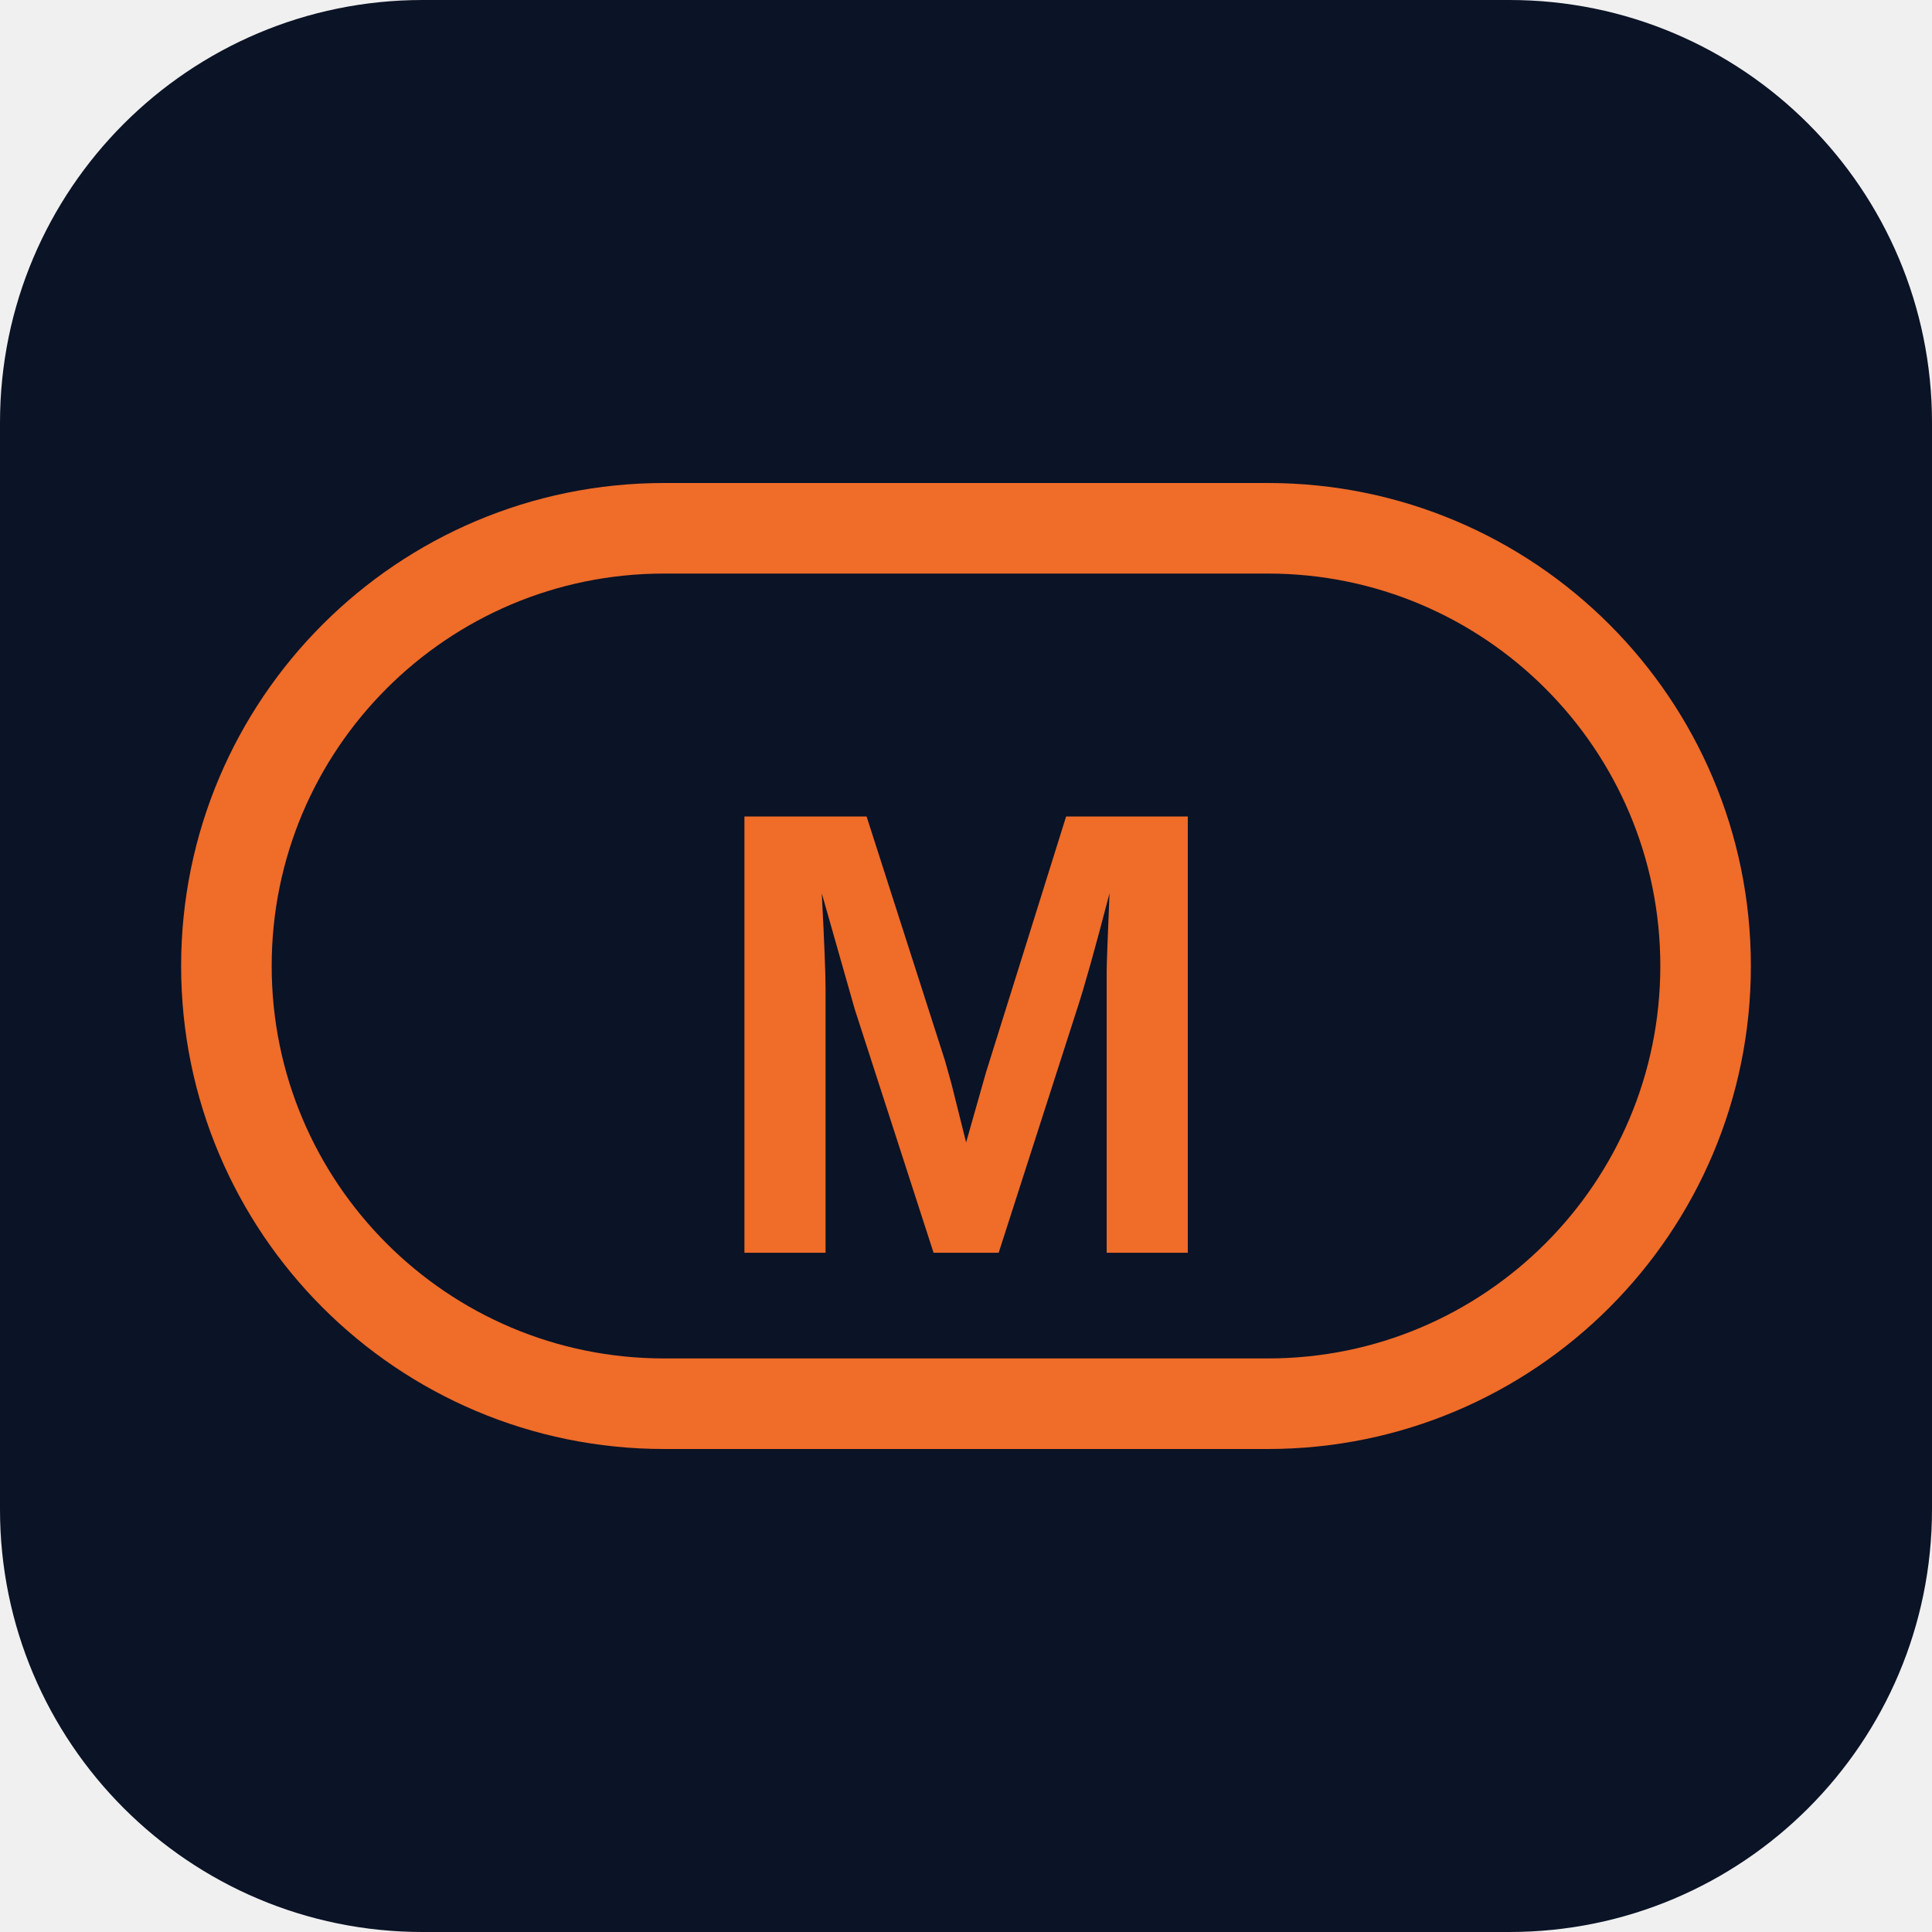
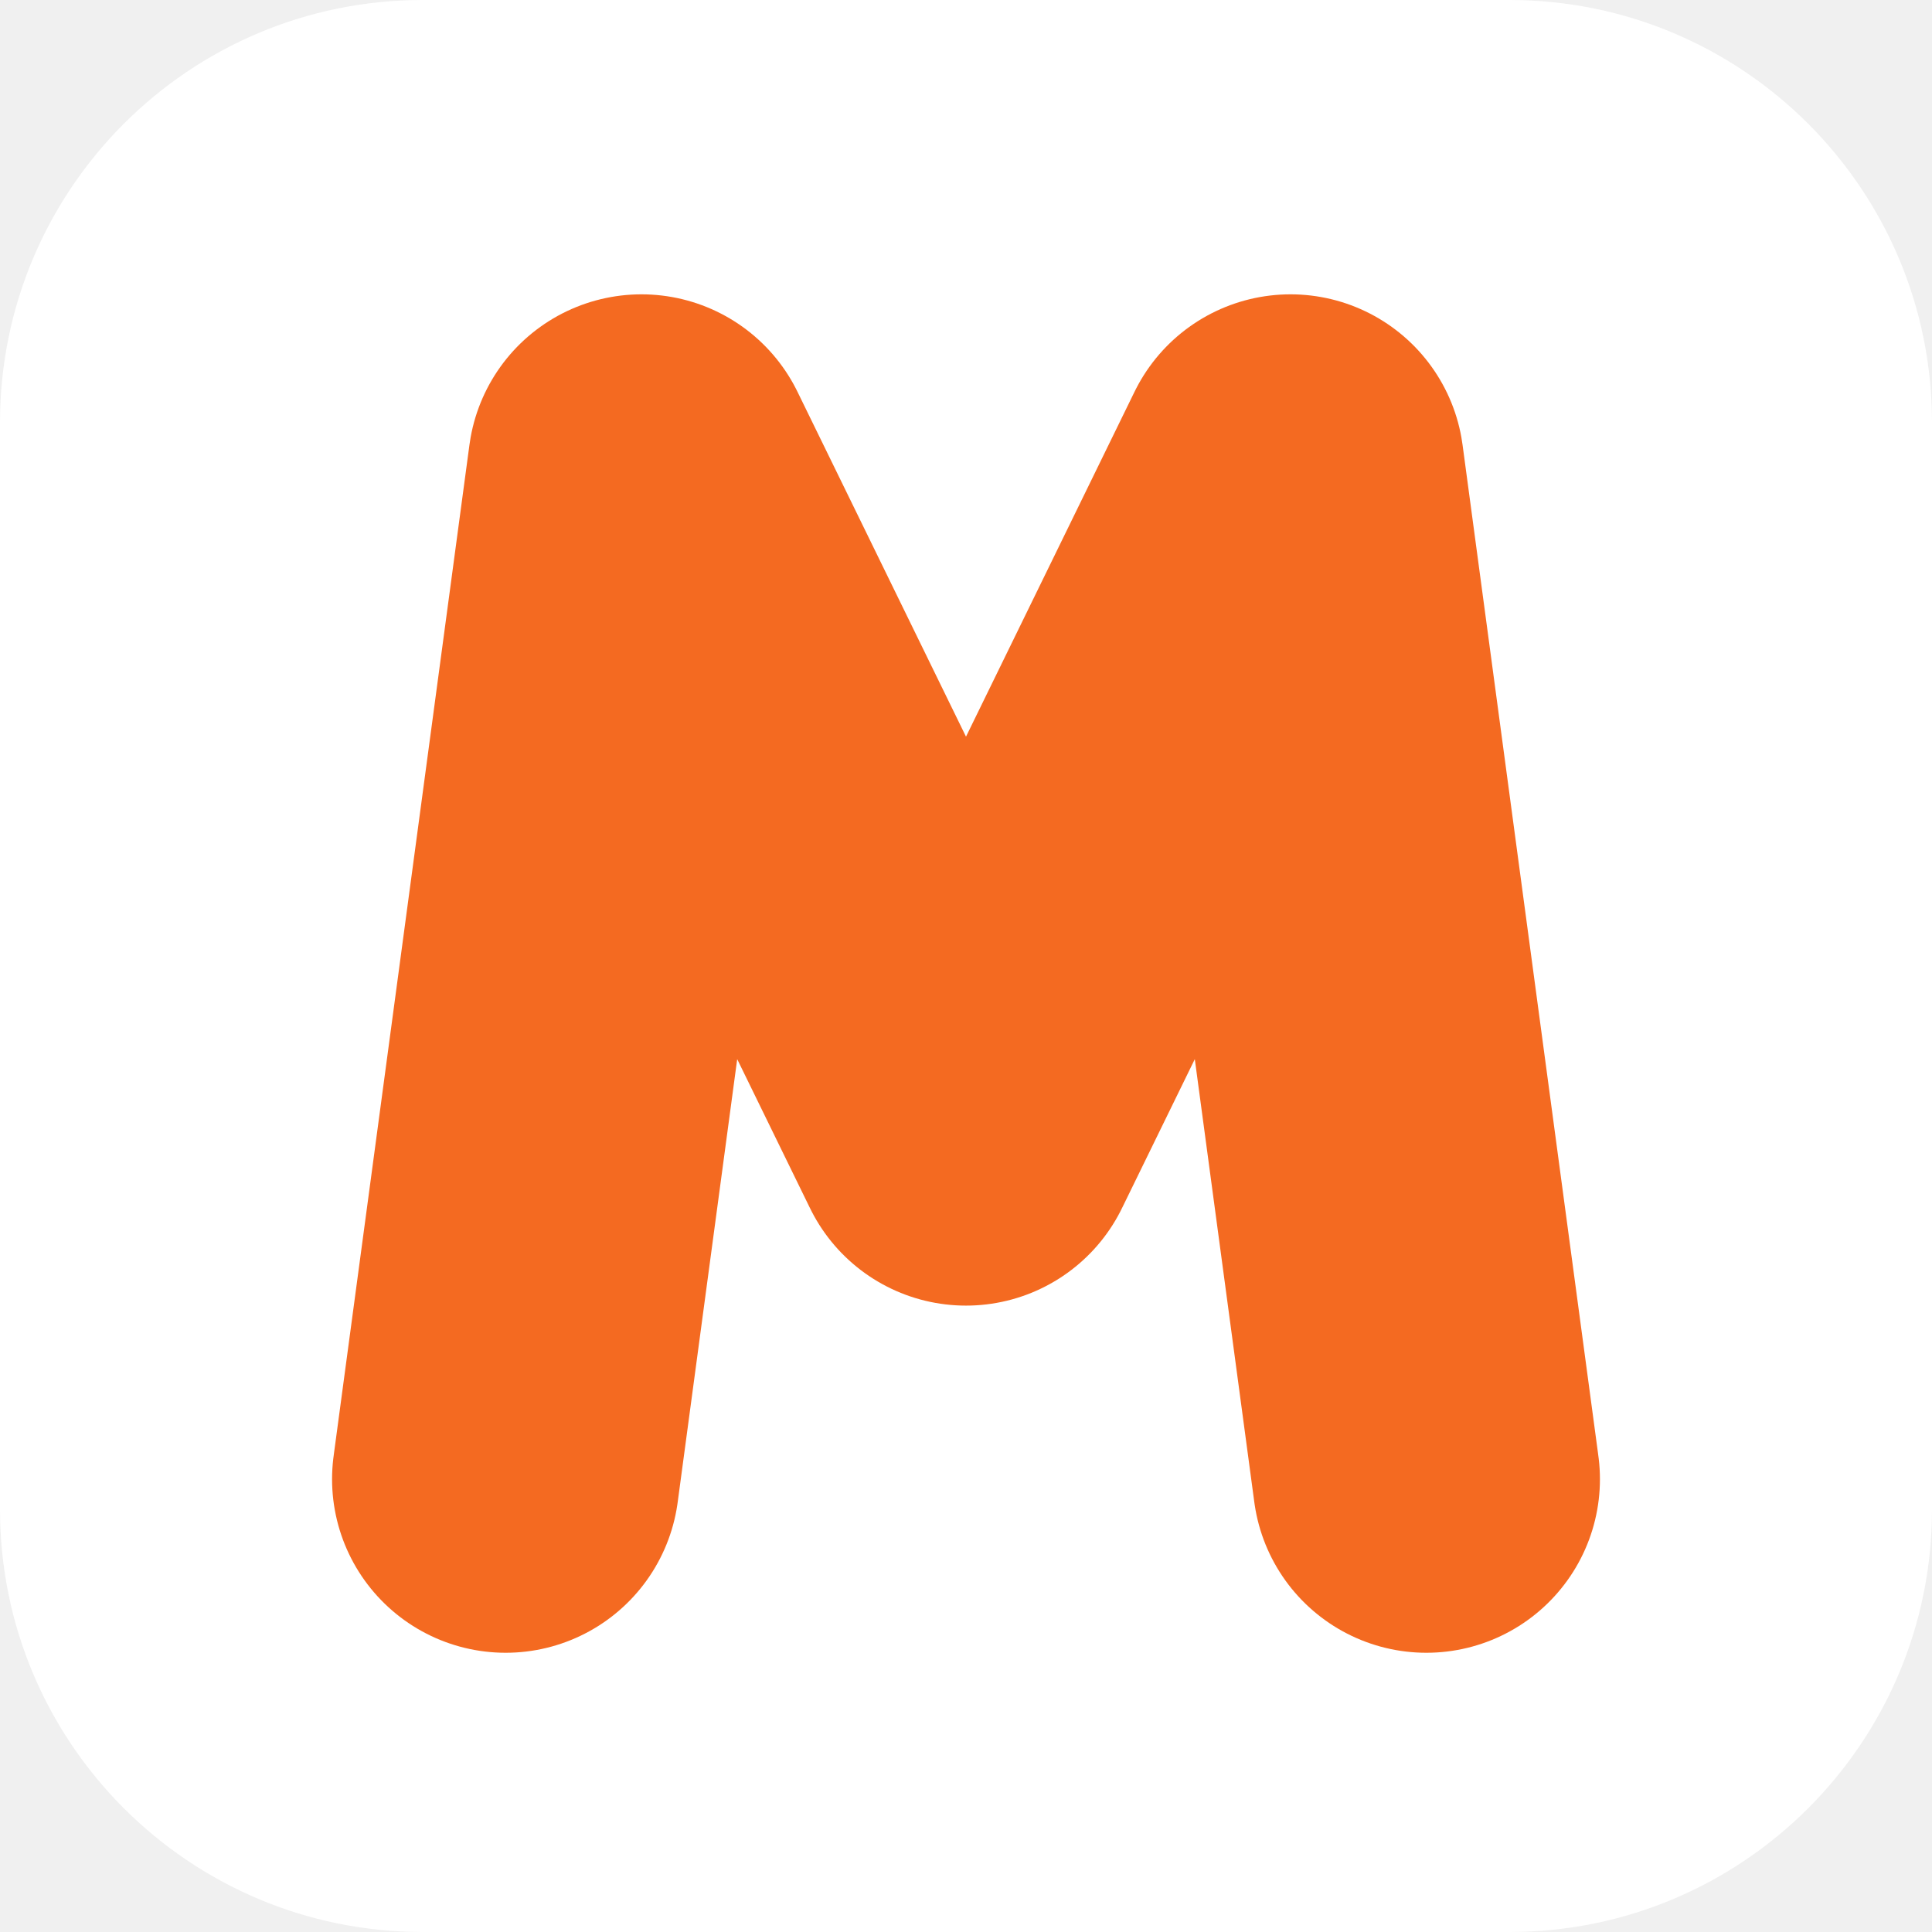
- <svg xmlns="http://www.w3.org/2000/svg" viewBox="0 0 64 64" role="img" aria-label="Manna HR">
-   <rect width="64" height="64" rx="14" fill="#0B1326" />
-   <rect x="7.5" y="17.5" width="49" height="29" rx="14.5" fill="none" stroke="#EF6C29" stroke-width="3" />
-   <text x="32" y="41.5" text-anchor="middle" font-family="Archivo, 'Helvetica Neue', Arial, sans-serif" font-size="21" font-weight="700" fill="#EF6C29">M</text>
+ <svg xmlns="http://www.w3.org/2000/svg" viewBox="0 0 512 512">
+   <rect width="512" height="512" rx="112" fill="#fff" />
+   <polyline points="134,392 170,124 256,300 342,124 378,392" fill="none" stroke="#F46A21" stroke-width="92" stroke-linecap="round" stroke-linejoin="round" />
</svg>
